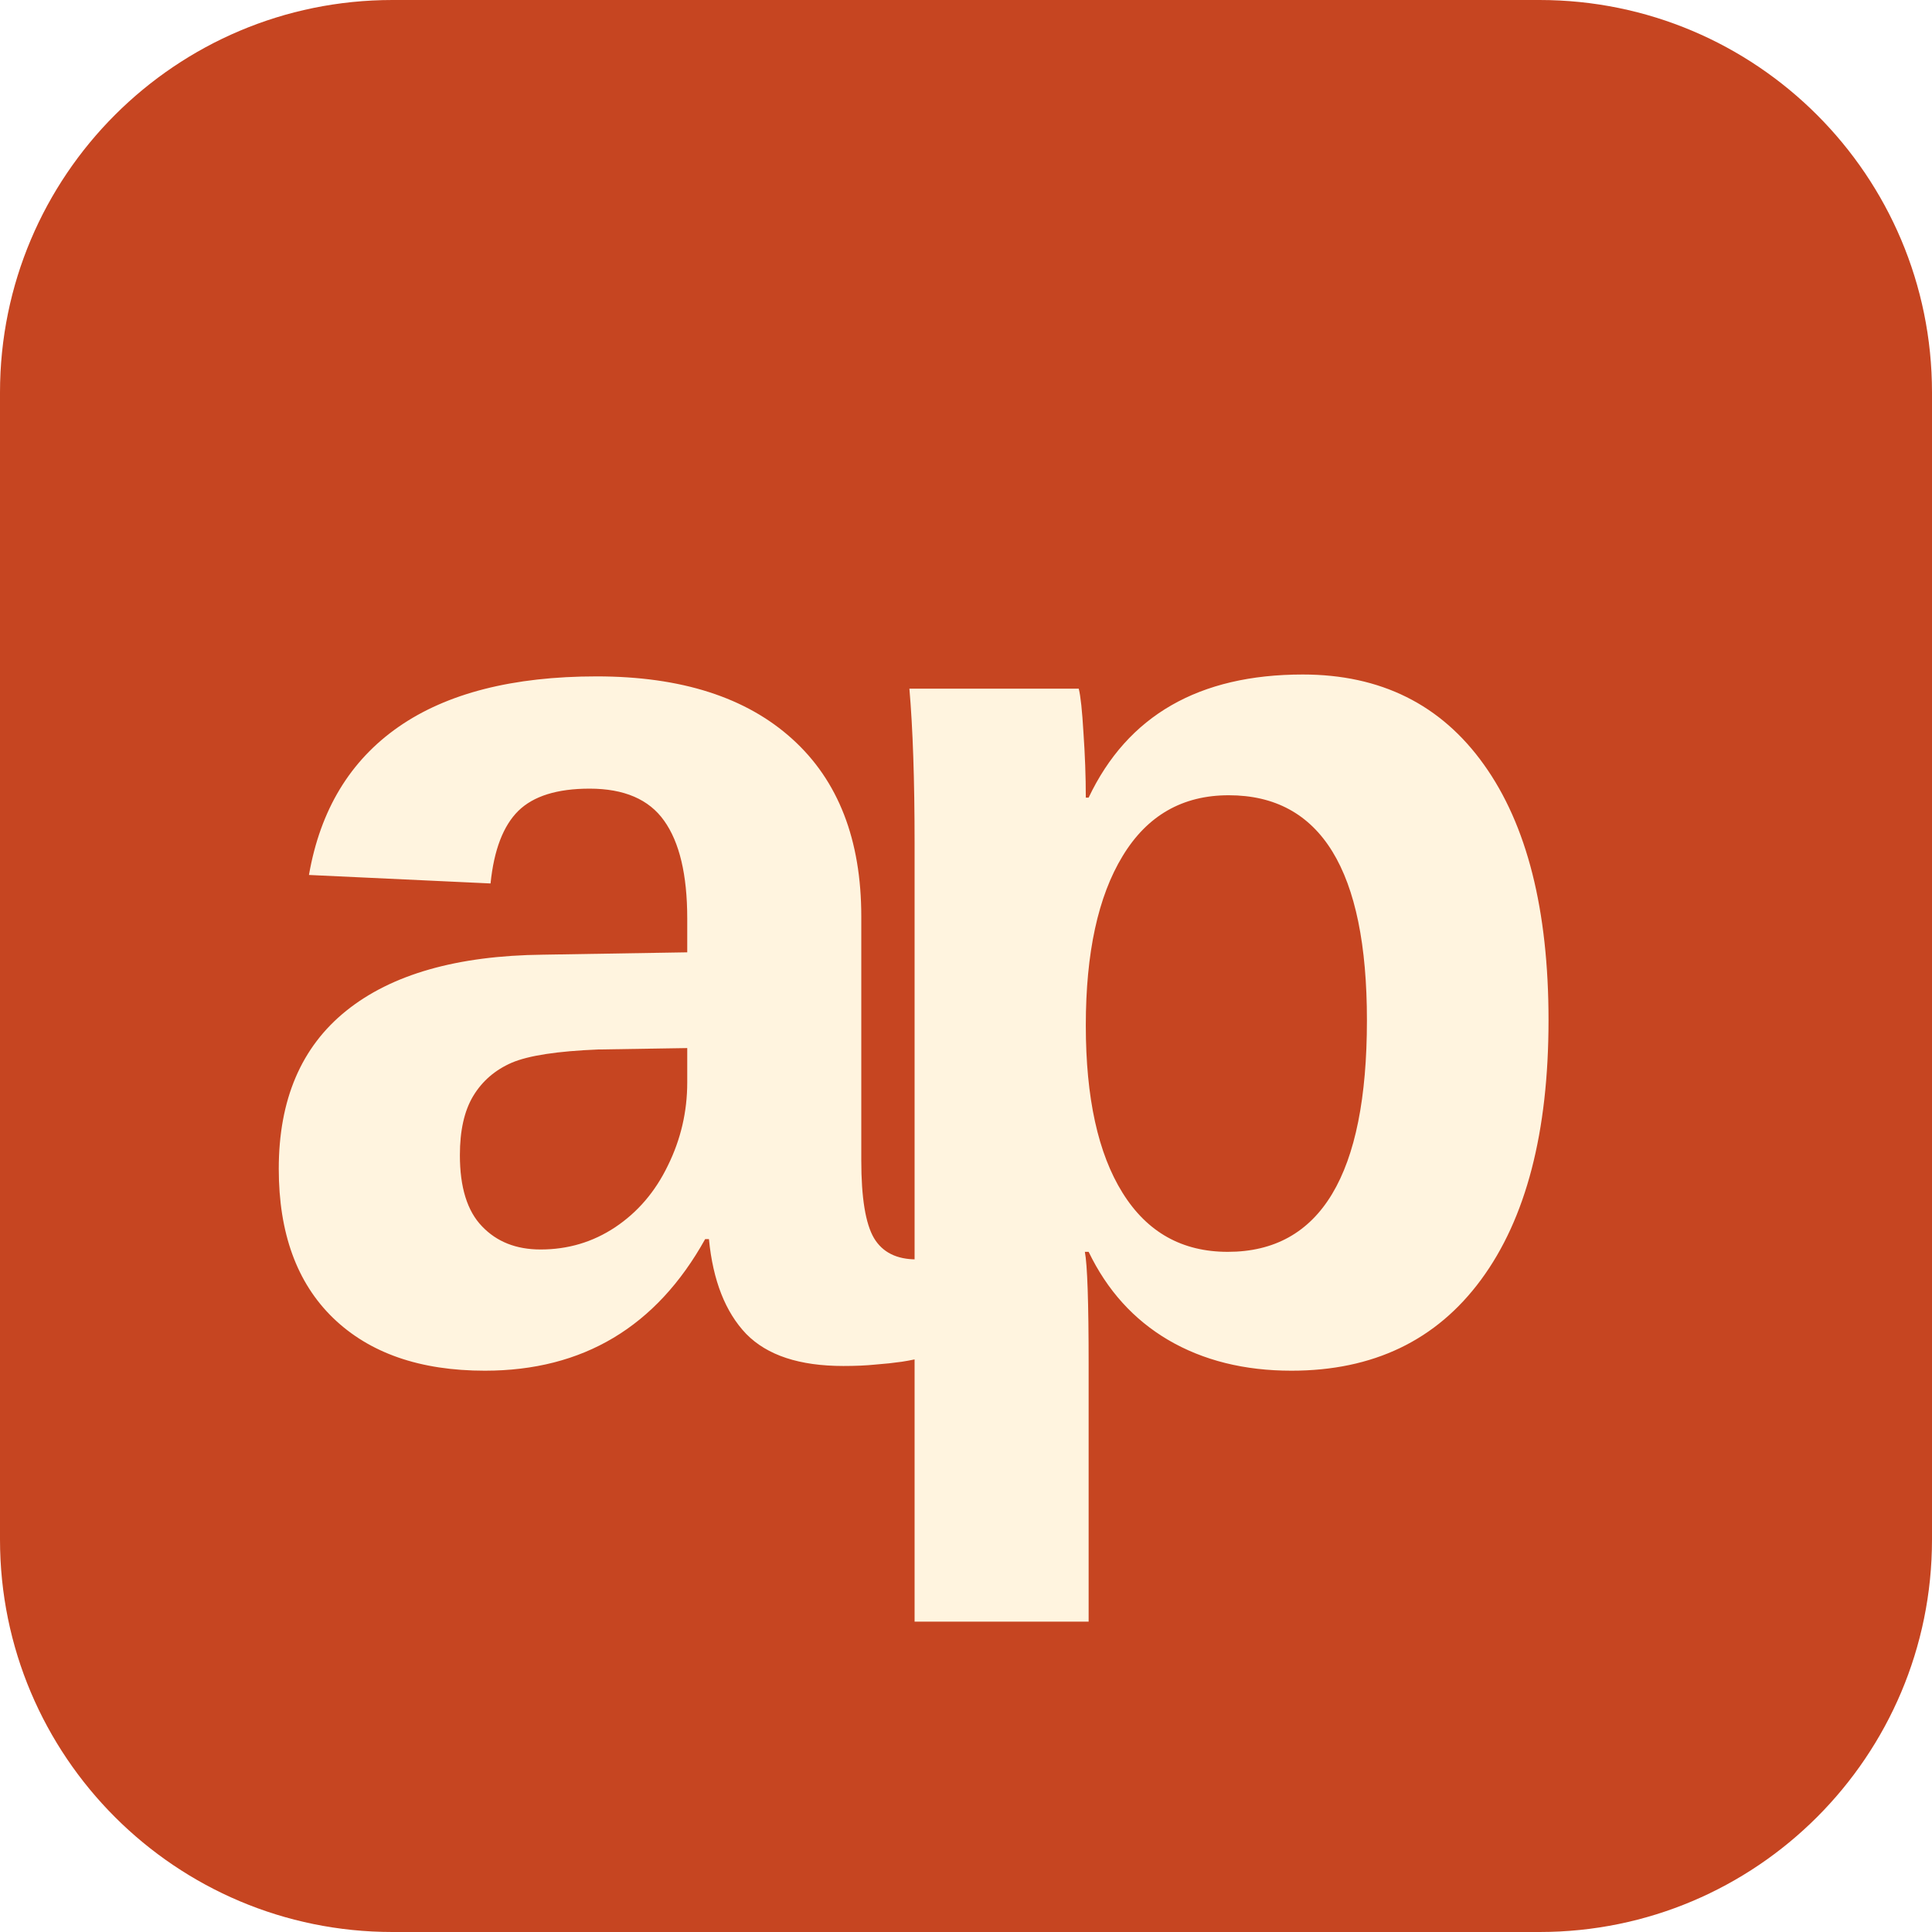
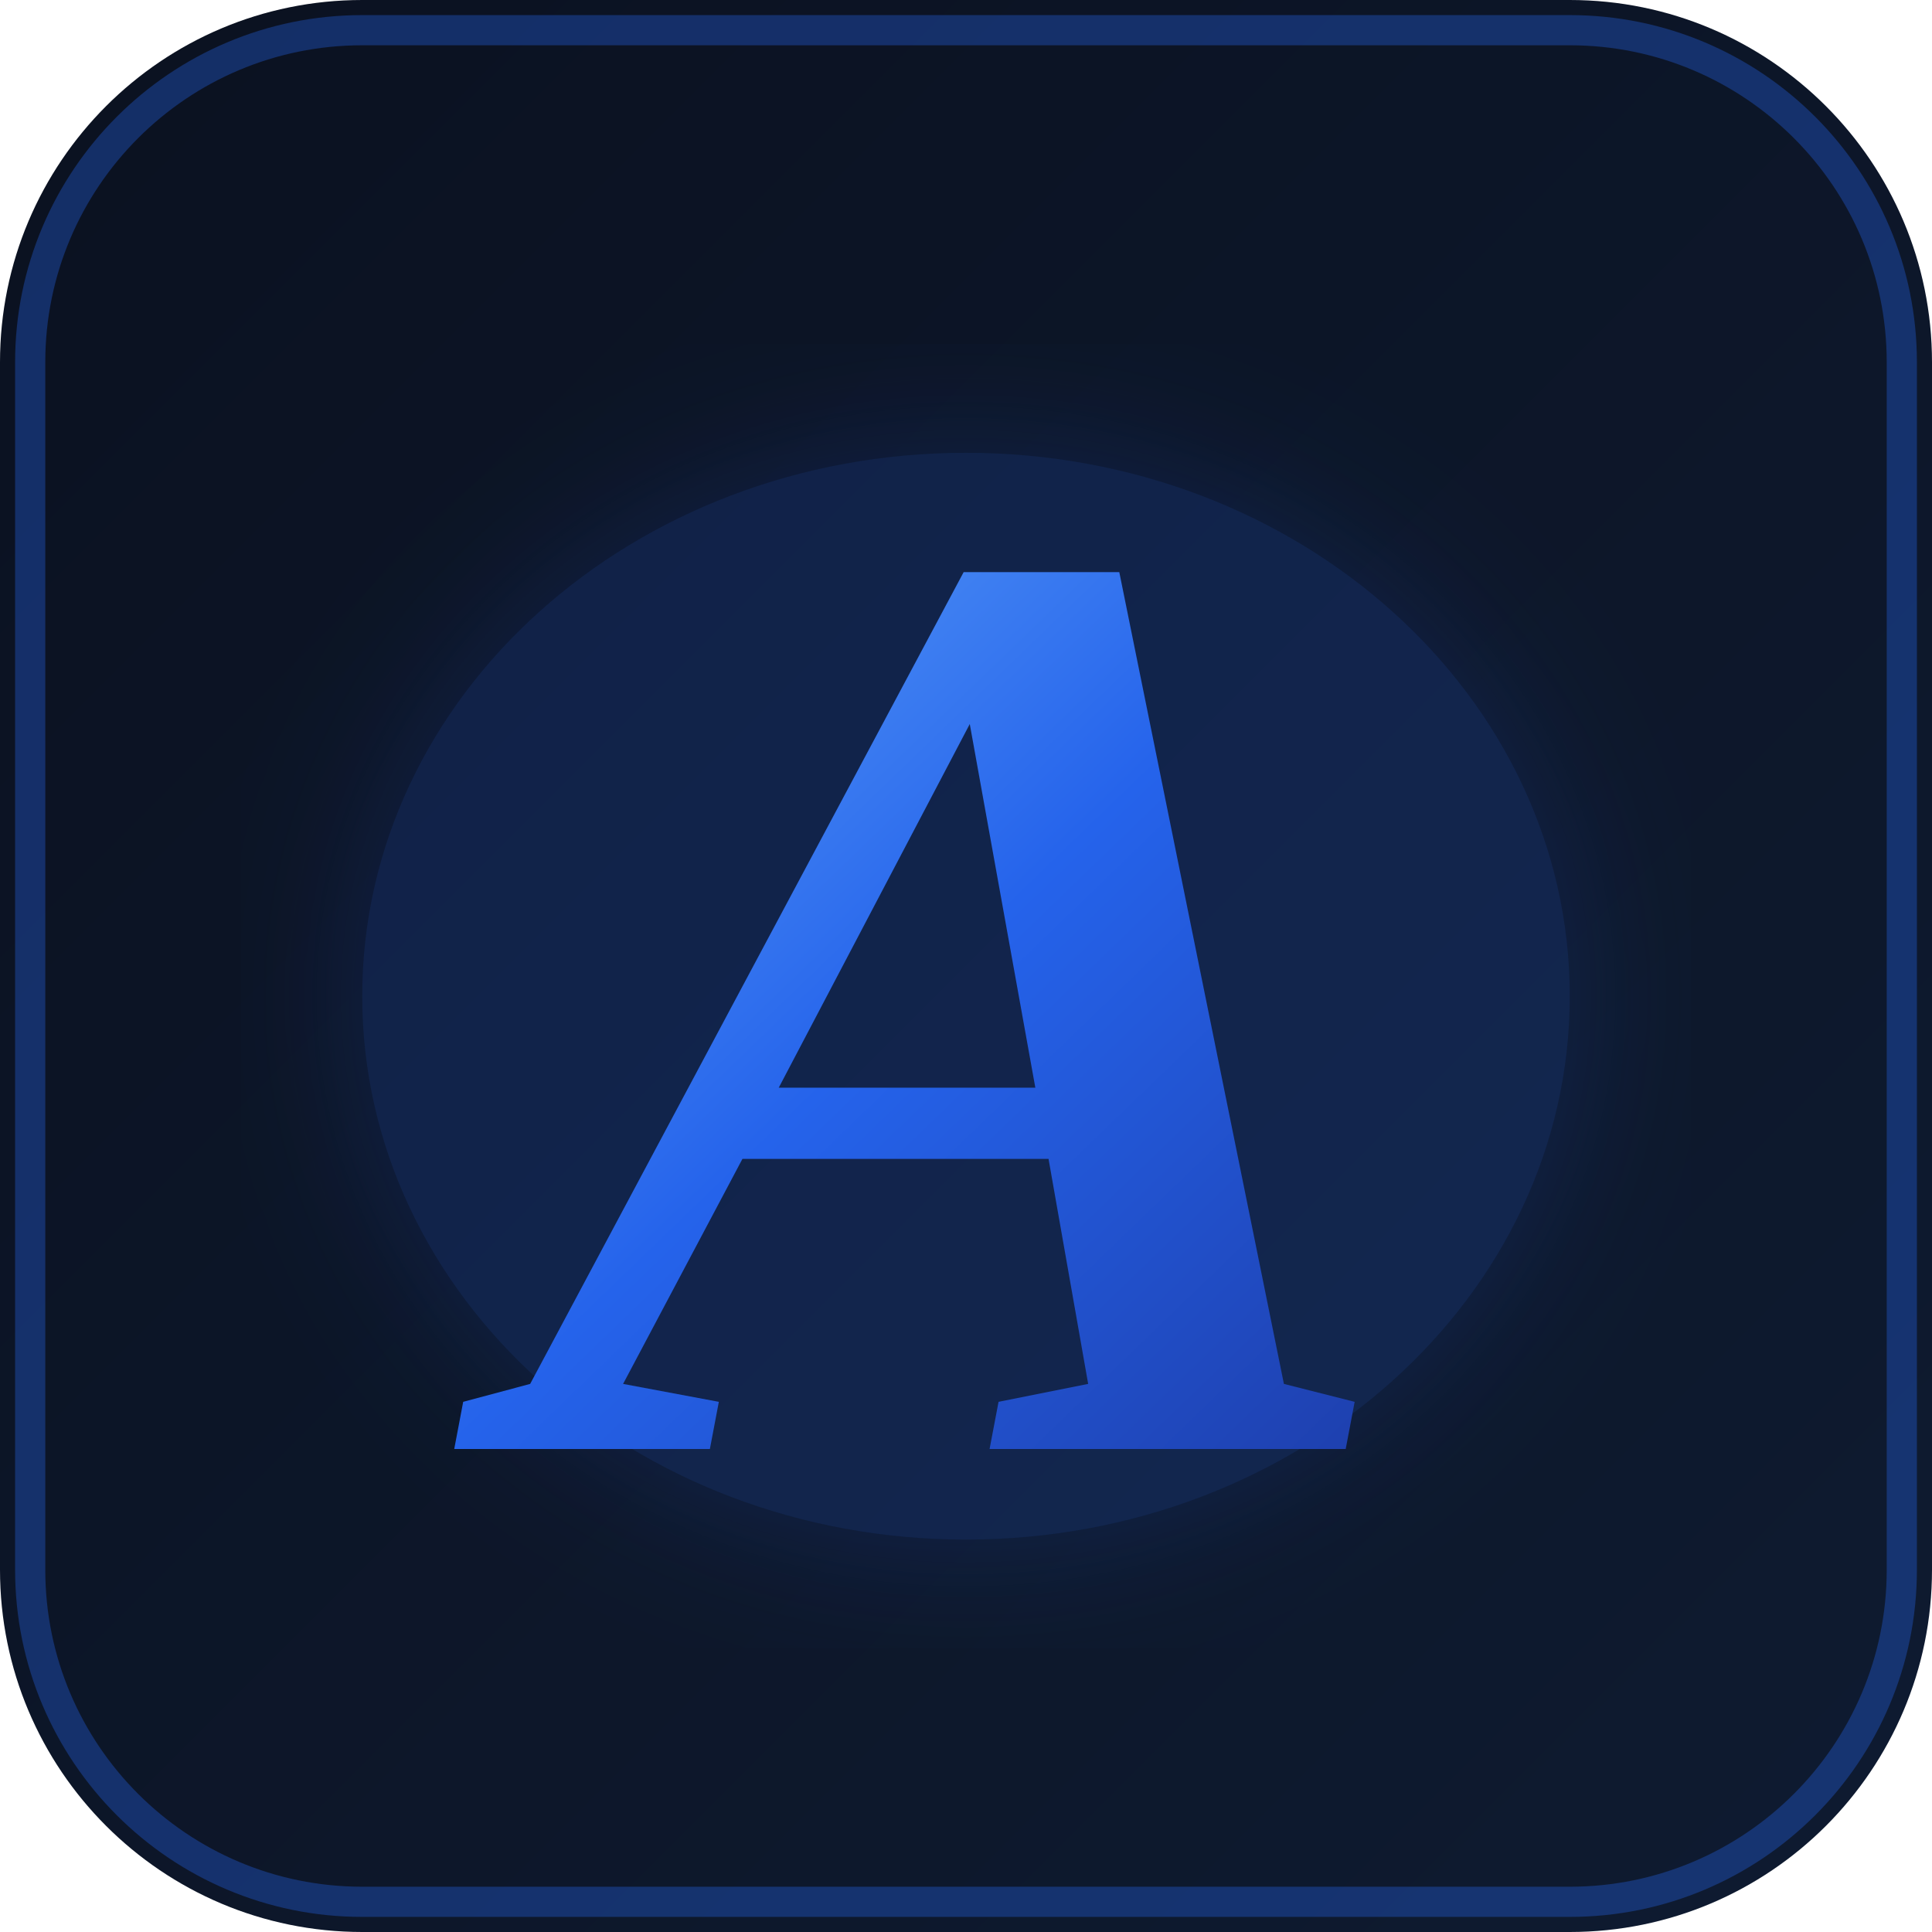
- <svg xmlns="http://www.w3.org/2000/svg" viewBox="0 0 64 64">
-   <rect width="64" height="64" rx="13" fill="#c64521" />
-   <text x="8" y="45" font-family="Arial,sans-serif" font-size="42" font-weight="700" letter-spacing="-4" fill="#fff4df">ap</text>
+ <svg xmlns="http://www.w3.org/2000/svg" viewBox="0 0 64 64" width="64" height="64">
+   <defs>
+     <linearGradient id="bg" x1="0%" y1="0%" x2="100%" y2="100%">
+       <stop offset="0%" stop-color="#0b1120" />
+       <stop offset="100%" stop-color="#0e1b31" />
+     </linearGradient>
+     <linearGradient id="glow" x1="0%" y1="0%" x2="100%" y2="100%">
+       <stop offset="0%" stop-color="#60a5fa" />
+       <stop offset="50%" stop-color="#2563eb" />
+       <stop offset="100%" stop-color="#1e40af" />
+     </linearGradient>
+     <filter id="blur">
+       <feGaussianBlur stdDeviation="2.5" result="blurred" />
+       <feComposite in="SourceGraphic" in2="blurred" operator="over" />
+     </filter>
+   </defs>
+   <rect width="64" height="64" rx="12" fill="url(#bg)" />
+   <ellipse cx="32" cy="33" rx="20" ry="18" fill="#2563eb" opacity="0.18" filter="url(#blur)" />
+   <text x="32" y="48" text-anchor="middle" font-family="Georgia, 'Times New Roman', serif" font-style="italic" font-weight="900" font-size="44" fill="url(#glow)" letter-spacing="-2">A</text>
+   <rect width="62" height="62" x="1" y="1" rx="11" fill="none" stroke="#2563eb" stroke-width="1" opacity="0.35" />
</svg>
